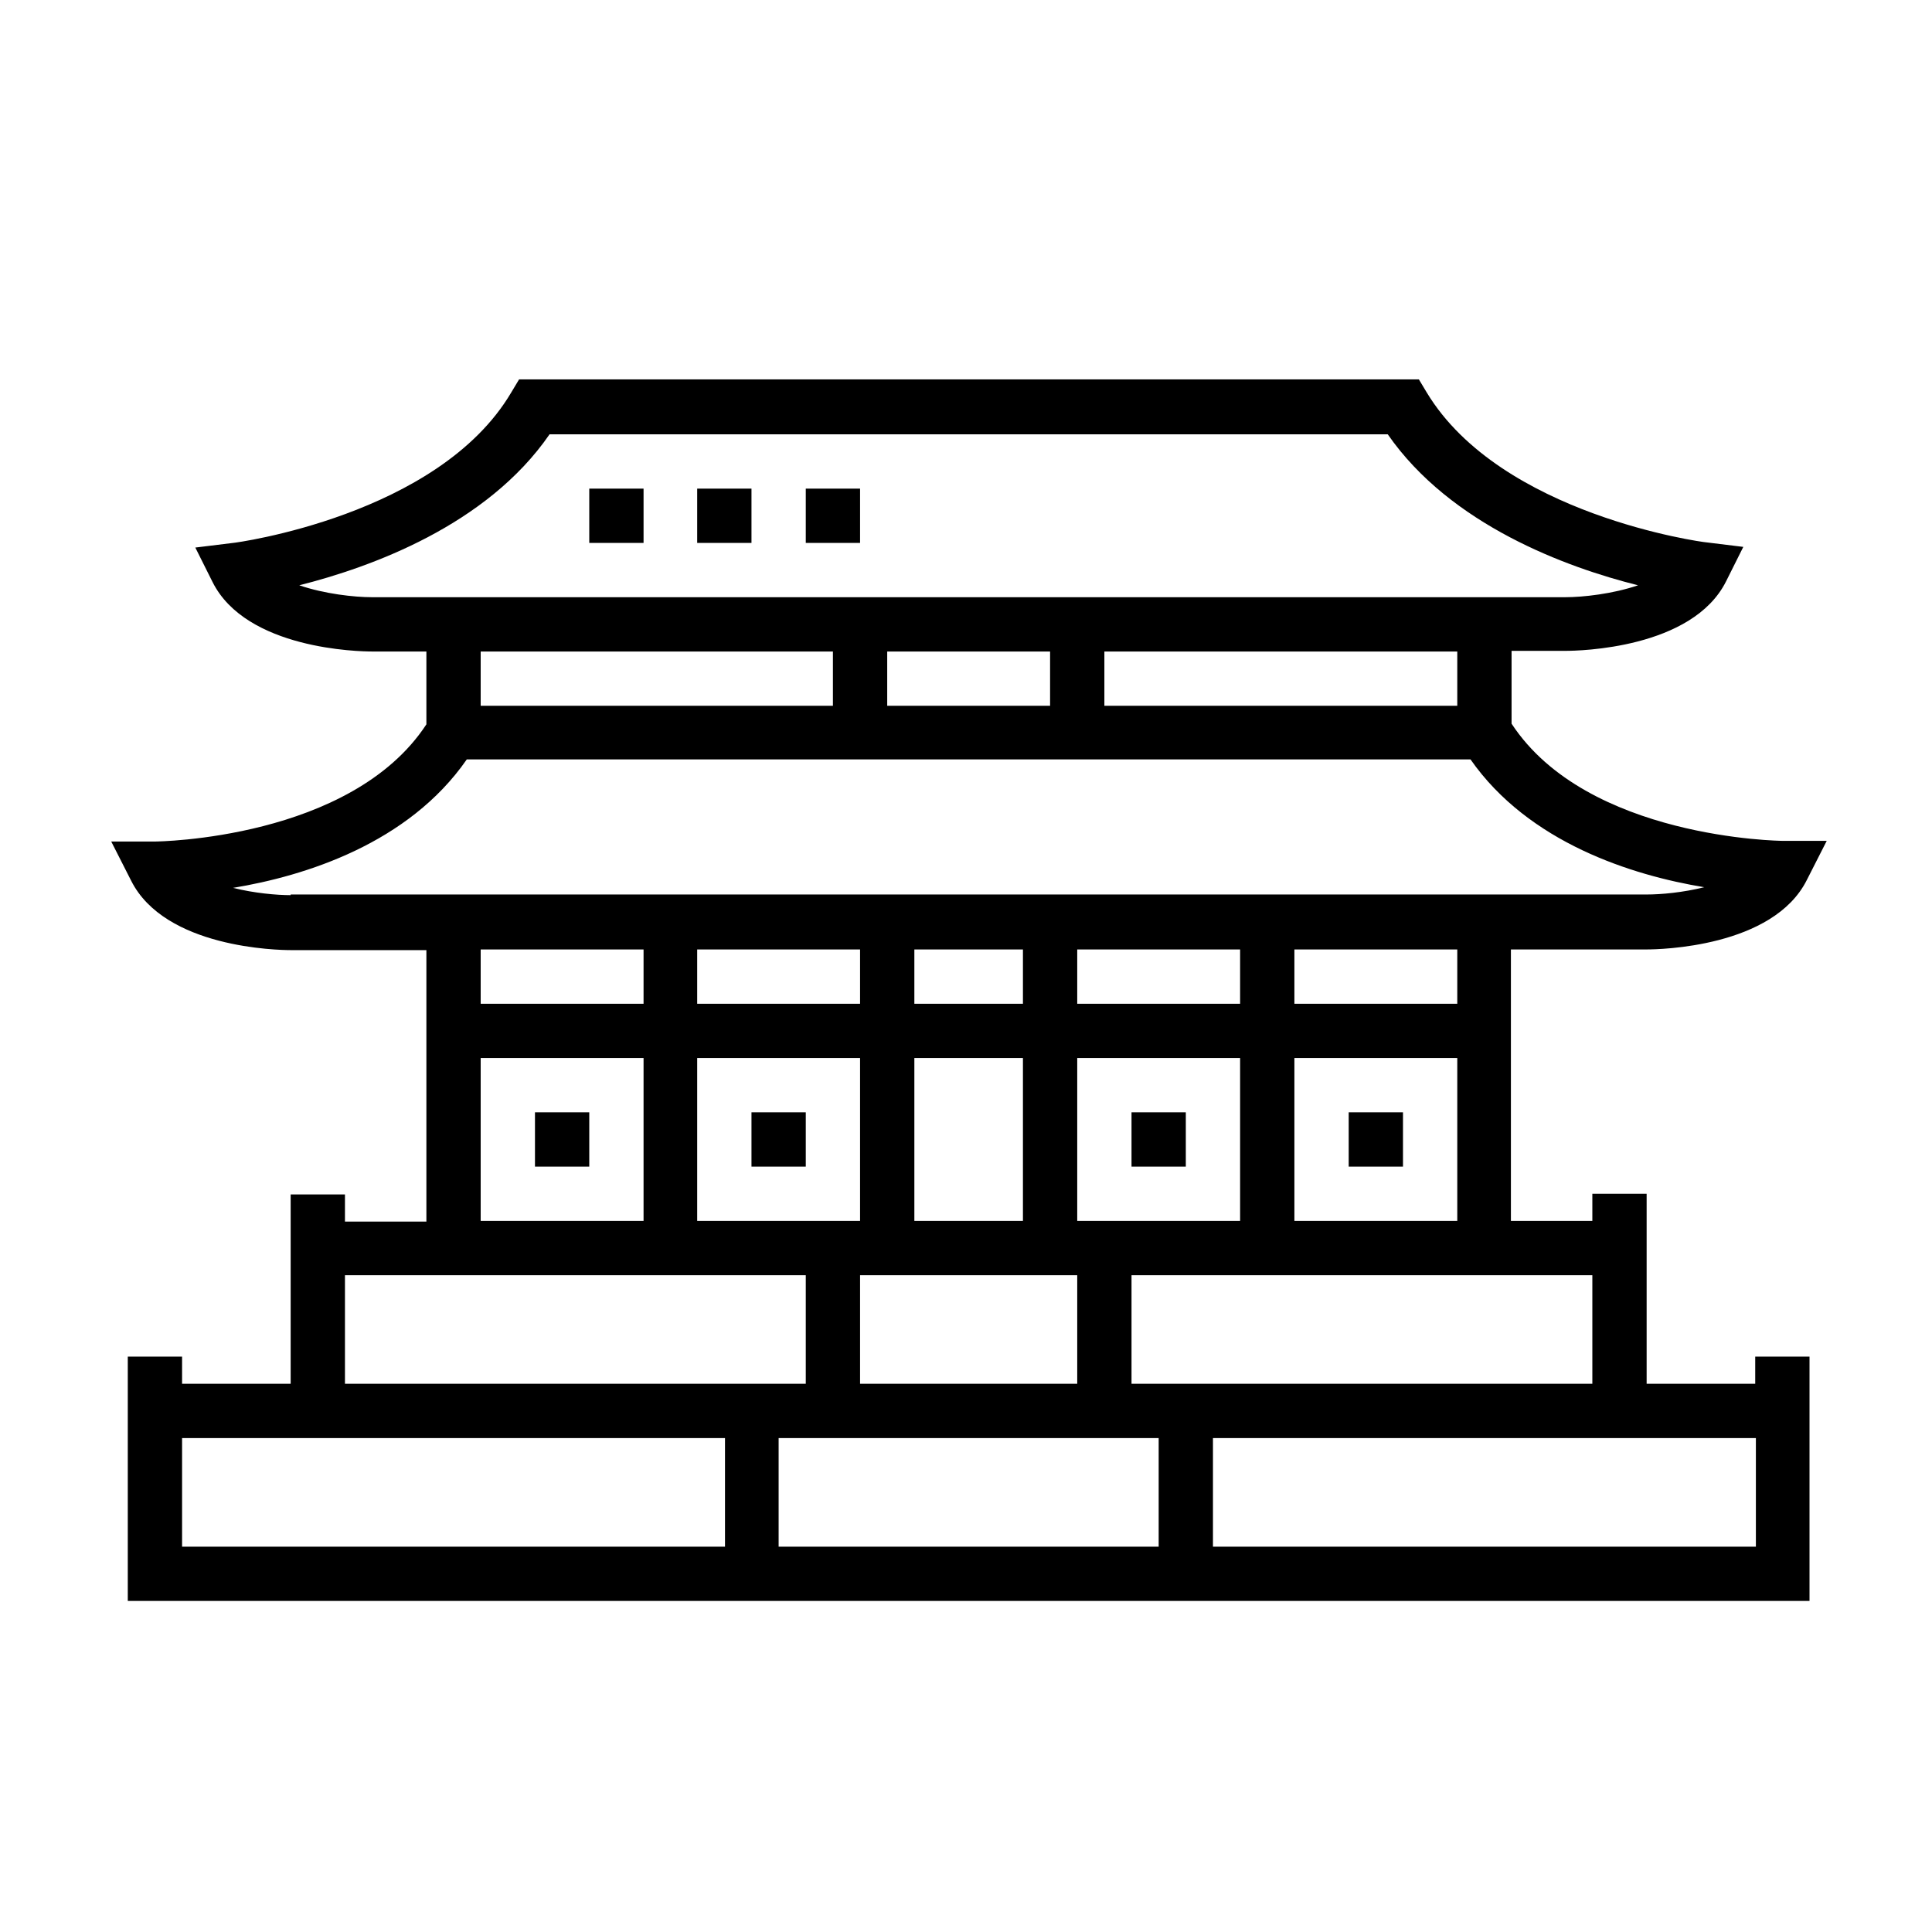
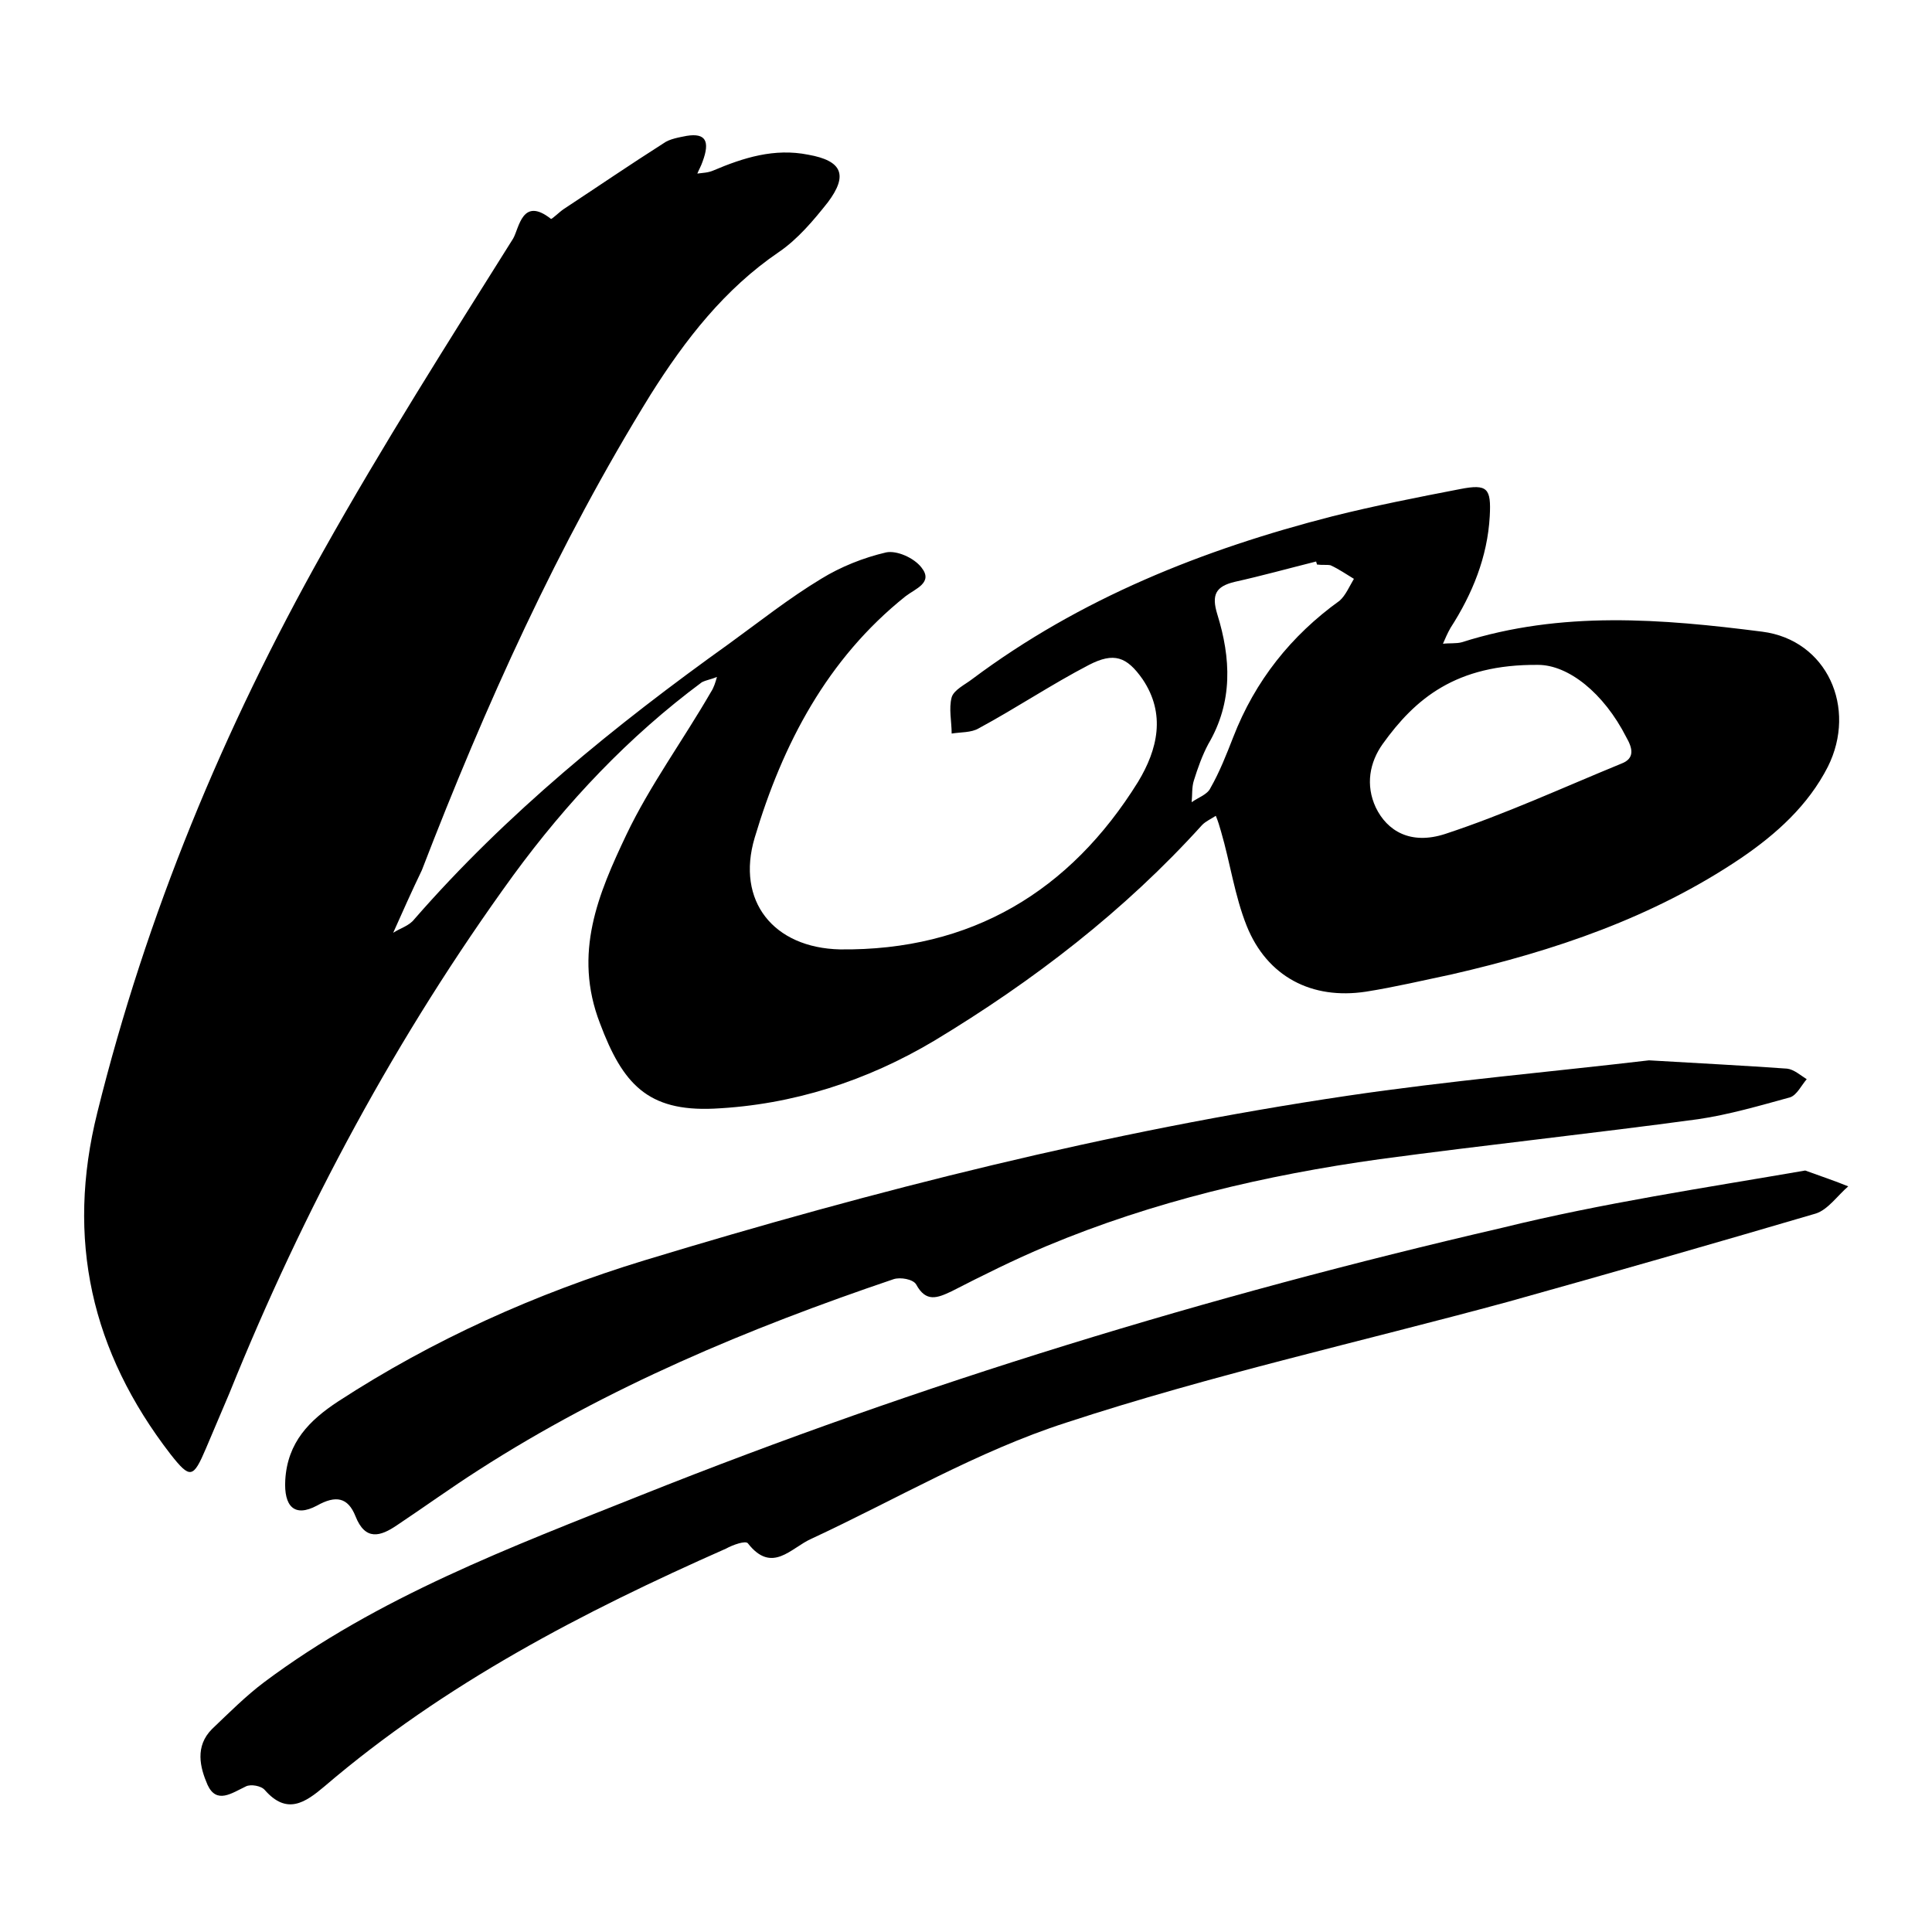
- <svg xmlns="http://www.w3.org/2000/svg" version="1.1" id="Layer_1" x="0px" y="0px" viewBox="0 0 291.8 291.8" style="enable-background:new 0 0 291.8 291.8;" xml:space="preserve">
+ <svg xmlns="http://www.w3.org/2000/svg" version="1.1" id="图层_1" x="0px" y="0px" viewBox="0 0 256 256" style="enable-background:new 0 0 256 256;" xml:space="preserve">
  <g>
    <g>
-       <g>
-         <path d="M265.1,209h-16.4v-28.7h-8.2v4.1h-12.3v-41h20.5c1.9,0,19.1-0.3,24.2-10.5l3-5.9l-6.6,0c-0.3,0-29.6-0.3-41-17.7v-11h8.2     c1.9,0,19.1-0.3,24.2-10.5l2.6-5.2l-5.7-0.7c-0.3,0-30.9-4.1-42.1-22.6l-1.2-2H78.4l-1.2,2C66.2,77.9,35.5,82,35.2,82l-5.7,0.7     l2.6,5.2c5.1,10.2,22.2,10.5,24.1,10.5h8.2v11c-11.4,17.4-40.7,17.7-41,17.7l-6.6,0l3,5.9c5.1,10.2,22.2,10.5,24.1,10.5h20.5v41     H52.1v-4.1h-8.2V209H27.5v-4.1h-8.2v36.9h254v-36.9h-8.2V209z M240.5,192.6V209h-69.6v-16.4H240.5z M187.3,159.8v24.6h-24.6     v-24.6H187.3z M162.7,151.6v-8.2h24.6v8.2H162.7z M220.1,159.8v24.6h-24.6v-24.6H220.1z M195.5,151.6v-8.2h24.6v8.2H195.5z      M56.2,90.2c-2.7,0-7.2-0.5-11-1.8c10.7-2.7,28.3-9,37.8-22.8h126.6c9.5,13.7,27,20.1,37.8,22.8c-3.8,1.3-8.3,1.8-11,1.8H134     h-8.2H56.2z M220.1,98.4v8.2h-53.3v-8.2H220.1z M158.6,98.4v8.2H134v-8.2H158.6z M125.8,98.4v8.2H72.6v-8.2H125.8z M43.9,135.2     c-2.1,0-5.5-0.3-8.7-1.1c10.9-1.8,26.5-6.7,35.3-19.4h55.3h8.2h88.1c8.8,12.6,24.4,17.5,35.3,19.3c-3.2,0.8-6.5,1.1-8.7,1.1H43.9     z M154.5,159.8v24.6h-16.4v-24.6H154.5z M138.1,151.6v-8.2h16.4v8.2H138.1z M162.7,192.6V209h-32.8v-16.4H162.7z M105.3,151.6     v-8.2h24.6v8.2H105.3z M129.9,159.8v24.6h-24.6v-24.6H129.9z M72.6,151.6v-8.2h24.6v8.2H72.6z M97.2,159.8v24.6H72.6v-24.6H97.2z      M52.1,192.6h69.6V209H52.1V192.6z M109.4,233.6H27.5v-16.4H48h61.5V233.6z M175,233.6h-57.4v-16.4H175V233.6z M265.1,233.6     h-81.9v-16.4h61.5h20.5V233.6z" />
-         <rect x="113.5" y="168" width="8.2" height="8.2" />
-         <rect x="80.8" y="168" width="8.2" height="8.2" />
-         <rect x="170.9" y="168" width="8.2" height="8.2" />
-         <rect x="203.7" y="168" width="8.2" height="8.2" />
-         <rect x="89" y="73.8" width="8.2" height="8.2" />
-         <rect x="105.3" y="73.8" width="8.2" height="8.2" />
-         <rect x="121.7" y="73.8" width="8.2" height="8.2" />
-       </g>
+       <path d="M52.1,123.6c0.9-0.6,2.1-0.9,2.8-1.8c12.2-14,26.6-25.7,41.7-36.5c4-2.9,7.9-6,12.2-8.6c2.6-1.6,5.6-2.8,8.6-3.5    c1.4-0.3,3.7,0.7,4.7,2c1.6,2-0.8,2.8-2.1,3.8c-10.4,8.3-16.3,19.6-20,32c-2.5,8.4,2.5,14.6,11.3,14.8    c17.4,0.2,30.5-7.7,39.5-22.2c2.6-4.3,3.7-9,0.6-13.6c-2.1-3-3.8-3.6-7.1-1.9c-5,2.6-9.6,5.7-14.6,8.4c-1,0.6-2.4,0.5-3.6,0.7    c0-1.6-0.4-3.3,0-4.8c0.3-1,1.8-1.7,2.7-2.4c14.3-10.7,30.6-17.2,47.8-21.6c5.6-1.4,11.2-2.5,16.9-3.6c3.6-0.7,4.1-0.1,3.9,3.6    c-0.3,5.4-2.3,10.3-5.2,14.8c-0.4,0.7-0.7,1.4-1,2.1c0.8-0.1,1.8,0,2.5-0.2c13.2-4.2,26.5-3.1,39.8-1.4    c8.6,1.1,12.6,10.1,8.7,17.9c-2.6,5.1-6.8,8.9-11.5,12.1c-11.7,7.9-24.8,12.3-38.3,15.4c-3.8,0.8-7.6,1.7-11.4,2.3    c-7.2,1.1-13.1-2-15.8-8.7c-1.6-4-2.2-8.4-3.4-12.5c-0.2-0.7-0.4-1.4-0.7-2.1c-0.6,0.4-1.3,0.7-1.8,1.2    c-10.3,11.4-22.4,20.7-35.5,28.6c-8.9,5.3-18.7,8.5-29.2,9c-8.8,0.4-12.1-3.3-15.1-11.3c-3.6-9.3-0.2-17.2,3.5-25    c3.1-6.5,7.5-12.5,11.2-18.9c0.4-0.6,0.6-1.3,0.8-2c-0.7,0.3-1.4,0.4-2,0.7c-9.7,7.2-17.9,15.9-25,25.6    c-15.4,21.2-27.8,44.3-37.6,68.6c-1,2.4-2.1,4.9-3.1,7.3c-1.7,4-2.1,4.1-4.7,0.8c-10.5-13.6-13.9-28.5-9.7-45.3    c6.5-26.2,16.7-50.8,29.9-74.3c7.9-14.1,16.6-27.8,25.2-41.5c0.8-1.4,1.2-5.6,5-2.6c0.1,0.1,1.1-0.9,1.7-1.3    c4.4-2.9,8.8-5.9,13.2-8.7c0.8-0.6,2.1-0.8,3.1-1c2.5-0.4,3.1,0.7,2.1,3.4c-0.2,0.6-0.5,1.1-0.7,1.6c0.7-0.1,1.4-0.1,2.1-0.4    c4-1.7,8.1-3,12.6-2.1c4.5,0.8,5.3,2.7,2.6,6.3c-1.9,2.4-4,4.9-6.5,6.6c-7.2,4.9-12.4,11.6-17,18.9c-12.3,19.9-21.9,41.2-30.3,63    C54.6,118,53.3,120.9,52.1,123.6l0.2,0.4L52.1,123.6z M203.8,88.1c-10.9-0.1-16.3,4.5-20.6,10.5c-1.7,2.4-2.3,5.4-0.9,8.4    c1.5,3.1,4.6,5,9.2,3.5c7.9-2.6,15.5-6.1,23.3-9.3c1.9-0.7,1.5-2.1,0.7-3.5C212.5,91.8,207.8,88.1,203.8,88.1z M174.5,74.8    c0-0.1-0.1-0.3-0.1-0.4c-3.6,0.9-7.2,1.9-10.8,2.7c-2.5,0.6-3.1,1.7-2.3,4.3c1.8,5.8,2.1,11.6-1.2,17.2c-0.8,1.5-1.4,3.2-1.9,4.8    c-0.3,0.9-0.2,2-0.3,2.9c0.8-0.6,2.1-1,2.5-1.9c1.2-2.1,2.1-4.4,3-6.7c2.9-7.5,7.7-13.5,14.1-18.1c0.8-0.7,1.3-1.9,1.9-2.9    c-1-0.6-2-1.3-3.1-1.8C175.8,74.8,175.2,74.9,174.5,74.8z" />
+       <path d="M239.2,155.1c2.2,0.8,4,1.4,5.7,2.1c-1.4,1.2-2.7,3.1-4.3,3.6c-13.6,4-27.2,7.9-40.8,11.7c-19.5,5.3-39.3,9.7-58.5,16    c-11.8,3.8-22.6,10.2-33.8,15.4c-2.7,1.2-5.2,4.7-8.4,0.6c-0.3-0.4-2,0.2-2.9,0.7c-19,8.4-37.3,17.9-53.2,31.5    c-2.6,2.2-5,3.8-7.9,0.5c-0.5-0.6-1.9-0.8-2.5-0.5c-1.9,0.9-3.9,2.4-5.1-0.2c-1-2.3-1.7-5.1,0.6-7.4c2.2-2.1,4.5-4.4,6.9-6.2    c15.1-11.3,32.7-17.9,50-24.8c37.1-14.8,75.1-26.4,114-35.4C212.4,159.4,225.9,157.4,239.2,155.1z" />
+       <path d="M218.5,140.5c6.9,0.4,12.6,0.7,18.3,1.1c0.9,0.1,1.8,0.9,2.6,1.4c-0.7,0.8-1.3,2.1-2.2,2.4c-4,1.1-8.1,2.3-12.2,2.9    c-14,1.9-28.1,3.4-42.2,5.3c-15.1,2.1-30,5.6-44.1,11.5c-4.3,1.8-8.5,3.9-12.6,6c-1.9,0.9-3.4,1.5-4.7-0.9c-0.4-0.7-2.1-1-3-0.7    c-19.2,6.5-37.9,14.3-55,25.3c-3.6,2.3-7.2,4.9-10.8,7.3c-2.2,1.5-4.2,2.1-5.5-1.2c-1-2.5-2.6-2.8-5.1-1.4c-3,1.6-4.4,0.1-4.2-3.4    c0.3-5,3.2-7.9,7-10.4c12.6-8.2,26.2-14.3,40.6-18.7c30.6-9.3,61.4-17.1,93.1-21.8C192,143.2,205.8,142,218.5,140.5z" />
    </g>
  </g>
</svg>
